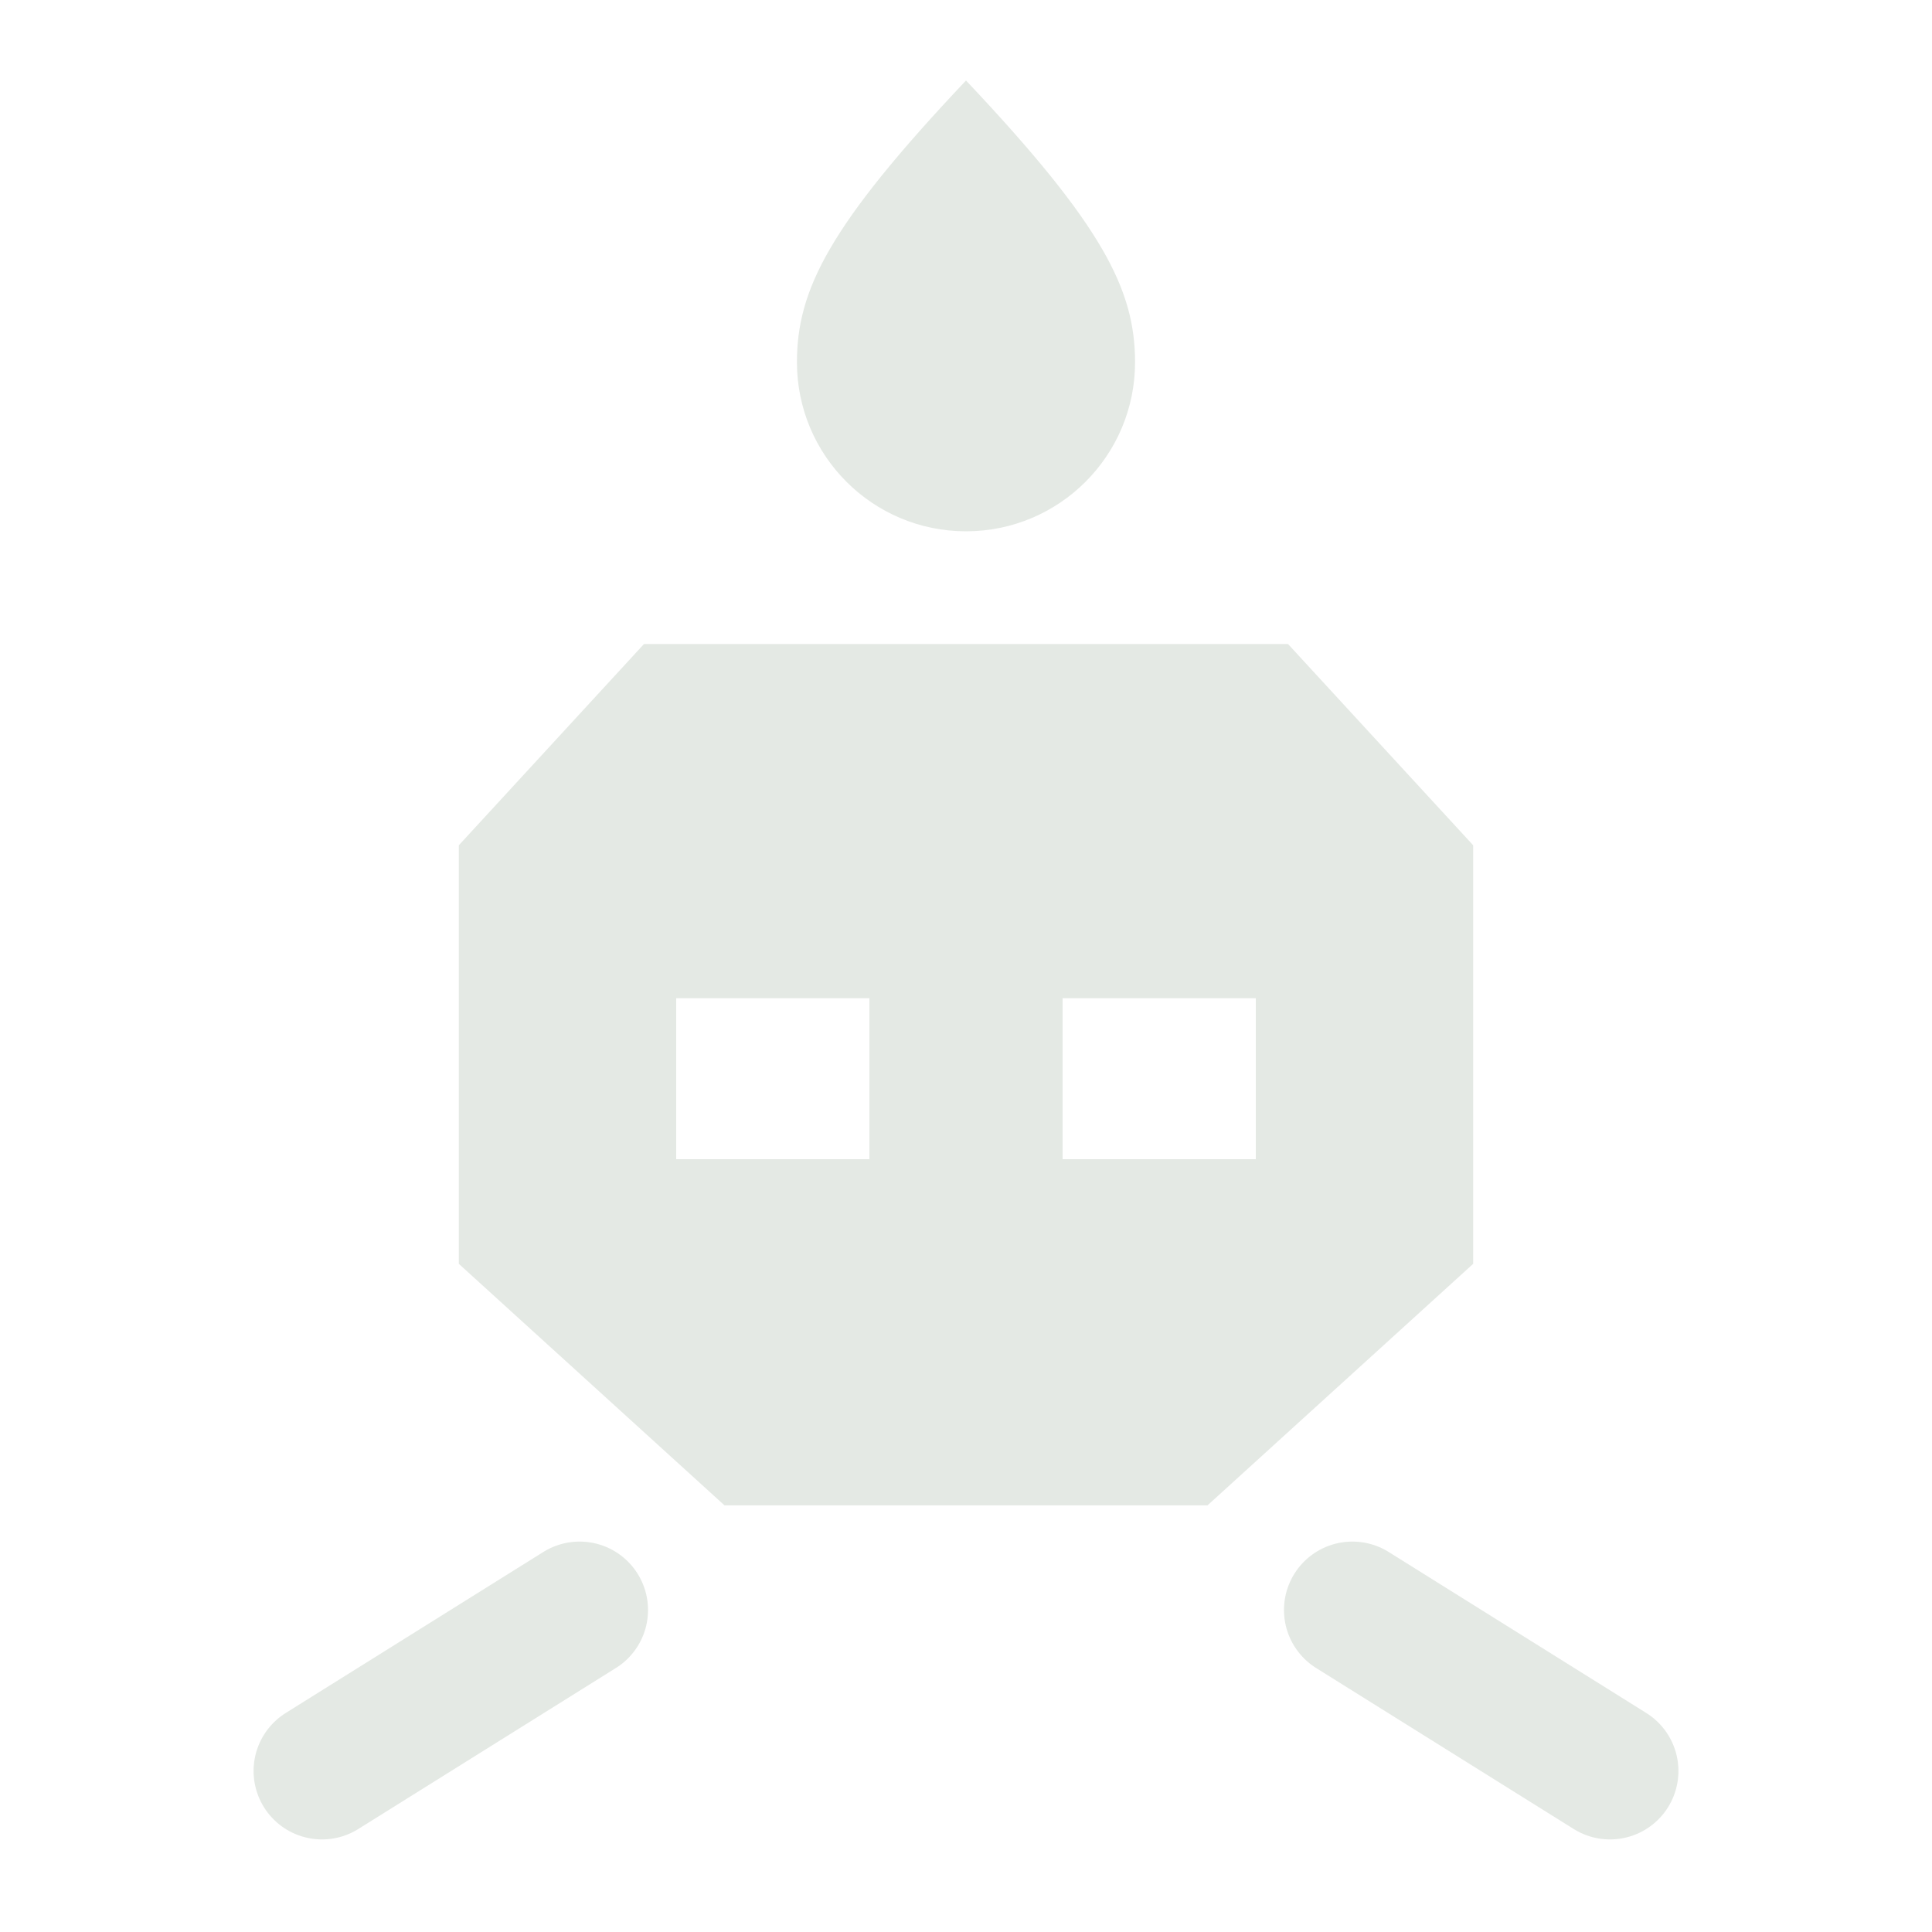
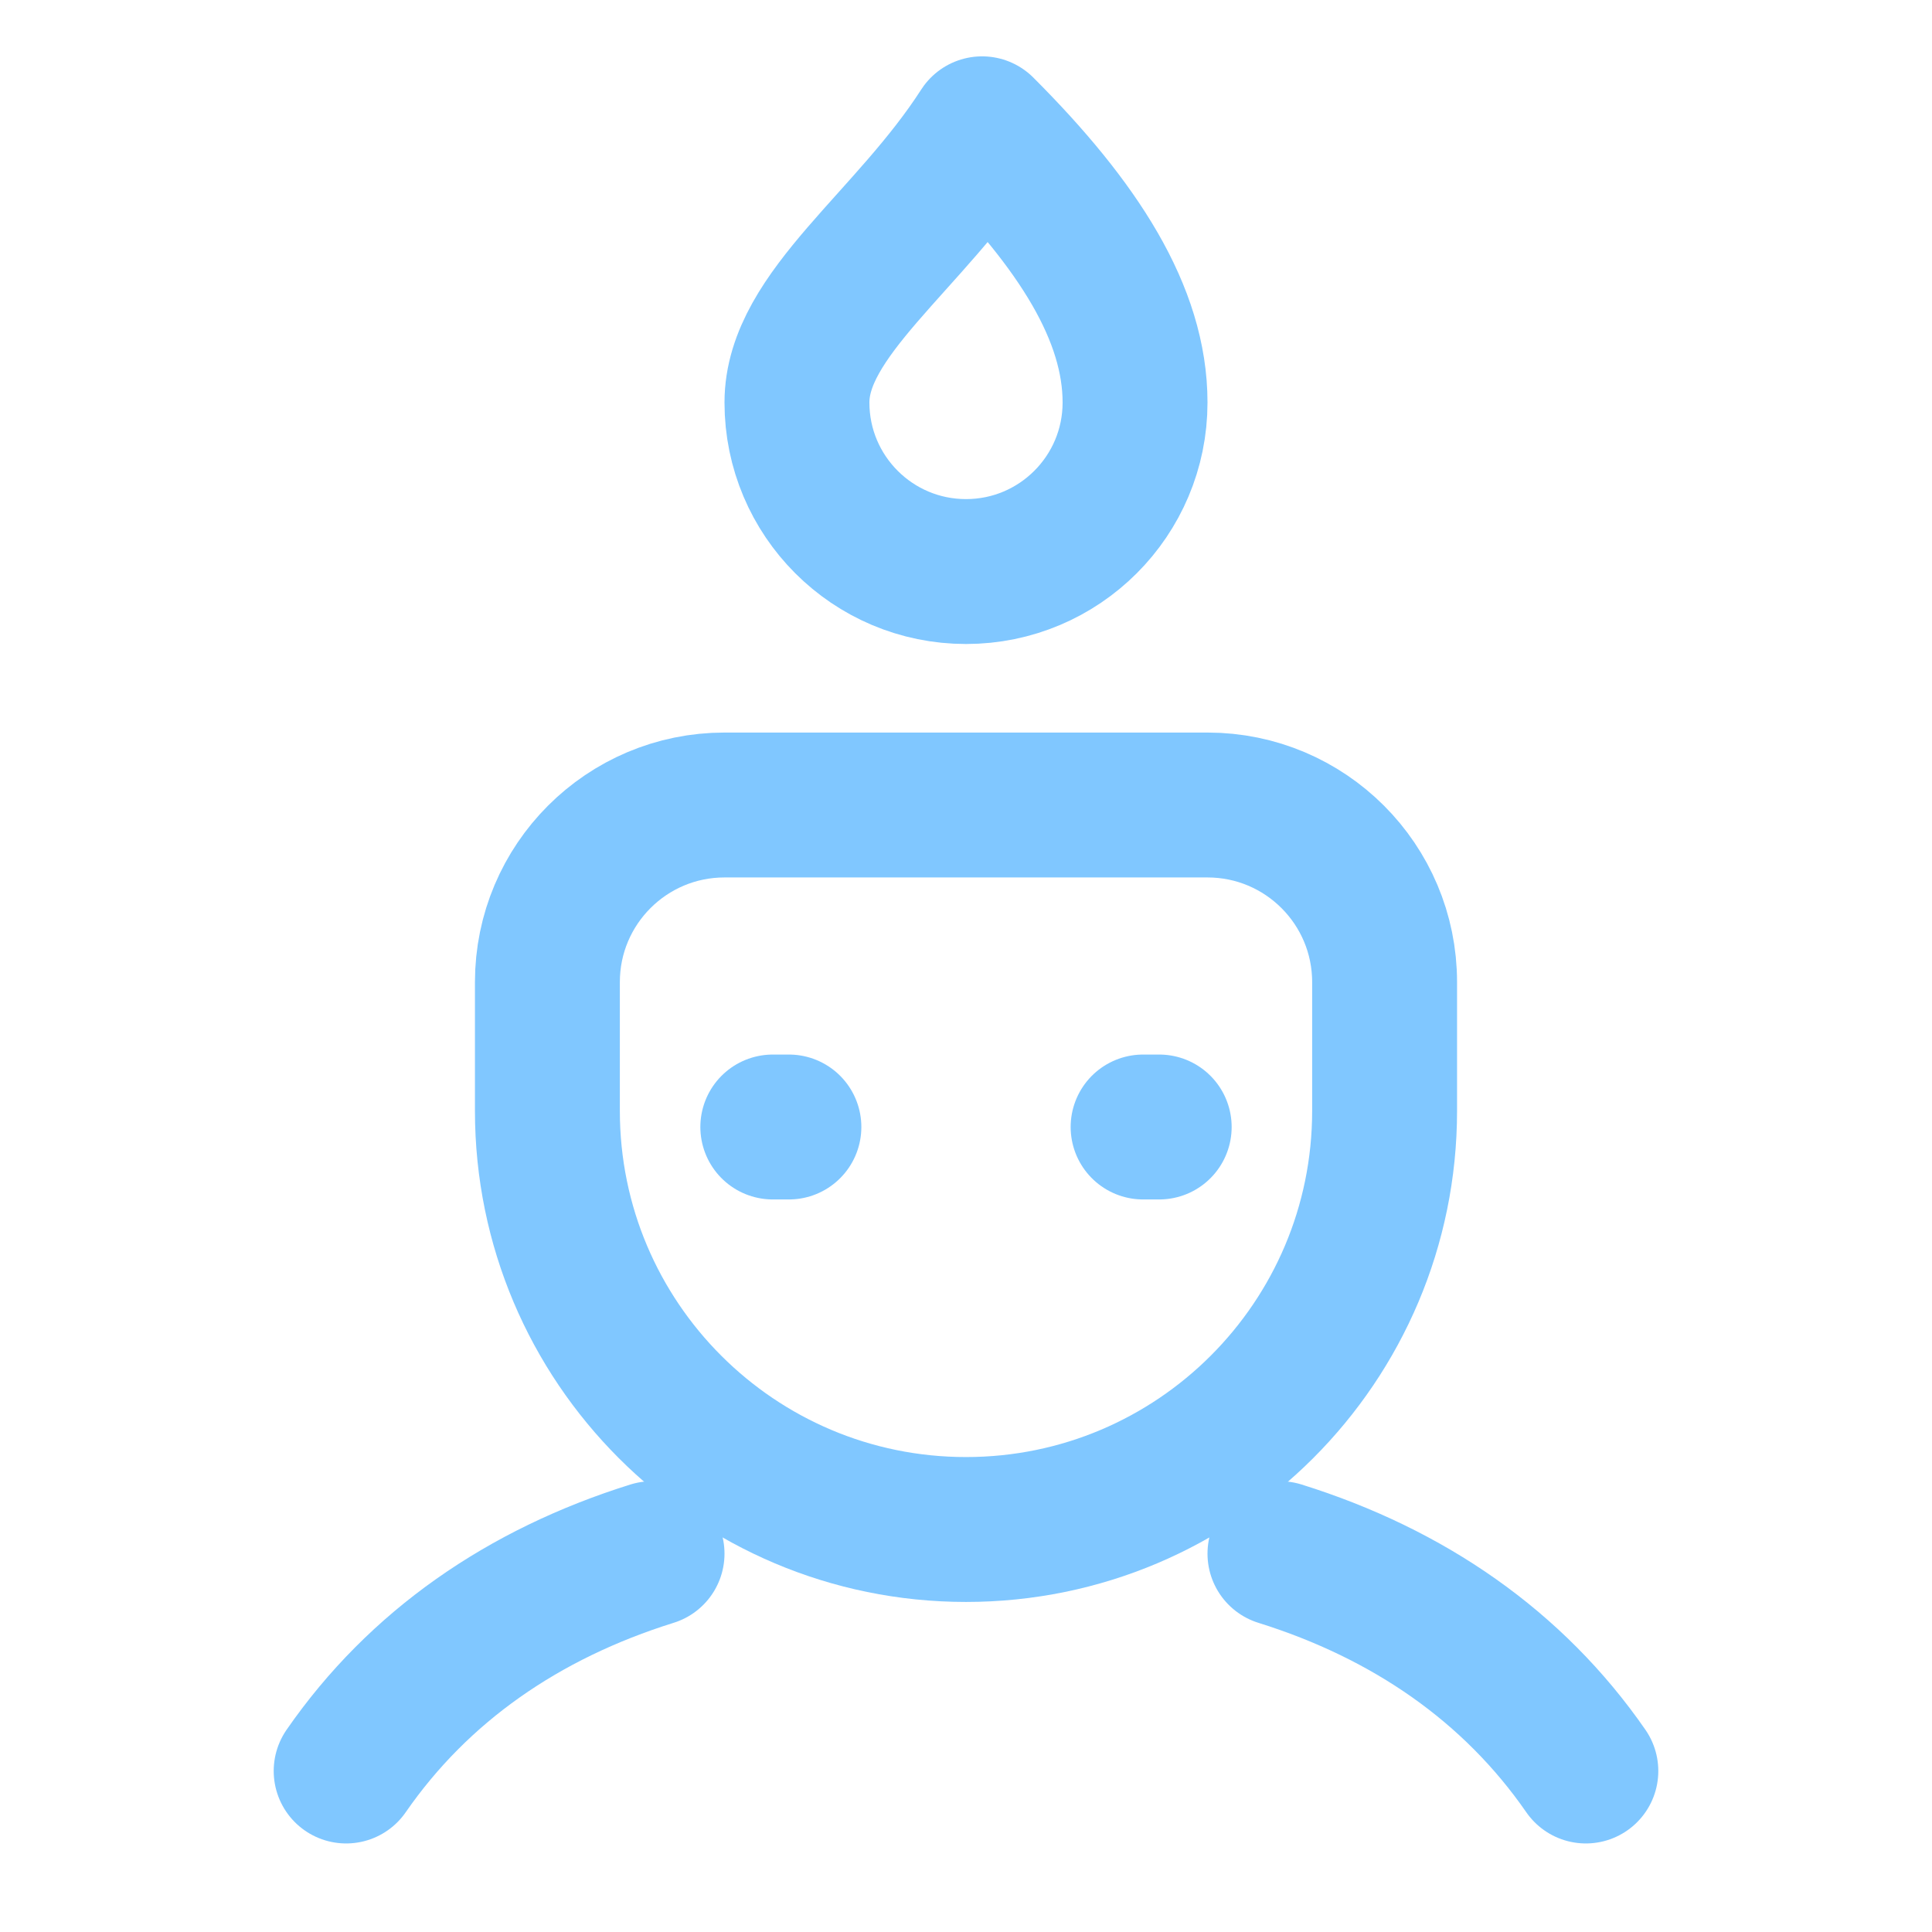
<svg xmlns="http://www.w3.org/2000/svg" width="24" height="24" viewBox="0 0 24 24">
-   <path fill="#e4e9e4" d="M12 1C13.7 2.8 14.1 3.6 14.1 4.5a2.1 2.1 0 0 1-4.2 0c0-.9.4-1.7 2.1-3.5Z" />
-   <path fill="#e4e9e4" fill-rule="evenodd" d="M8 8h8l2.3 2.5v5.2l-3.3 3H9l-3.3-3v-5.2L8 8Zm.4 4.4v2h2.4v-2H8.4Zm4.8 0v2h2.4v-2h-2.4Z" />
-   <path fill="none" stroke="#e4e9e4" stroke-width="1.7" stroke-linecap="round" stroke-linejoin="round" d="m4 22 3.2-2m12.8 2-3.2-2" />
+   <g fill="none" stroke="#80c7ff" stroke-width="1.8" stroke-linecap="round" stroke-linejoin="round">
+     <path d="M12.2 1.6c1.2 1.2 1.9 2.3 1.9 3.4a2.1 2.1 0 0 1-4.2 0c0-1.1 1.4-2 2.3-3.4Z" />
+     <path d="M9 10h6a2.2 2.2 0 0 1 2.2 2.2v1.6a5.2 5.2 0 0 1-10.4 0v-1.6A2.2 2.2 0 0 1 9 10Z" />
+     <path d="M9.6 14h.2m4.4 0h.2M4.3 22c.9-1.3 2.2-2.2 3.8-2.7m7.8 0c1.6.5 2.9 1.4 3.8 2.7" />
+   </g>
</svg>
